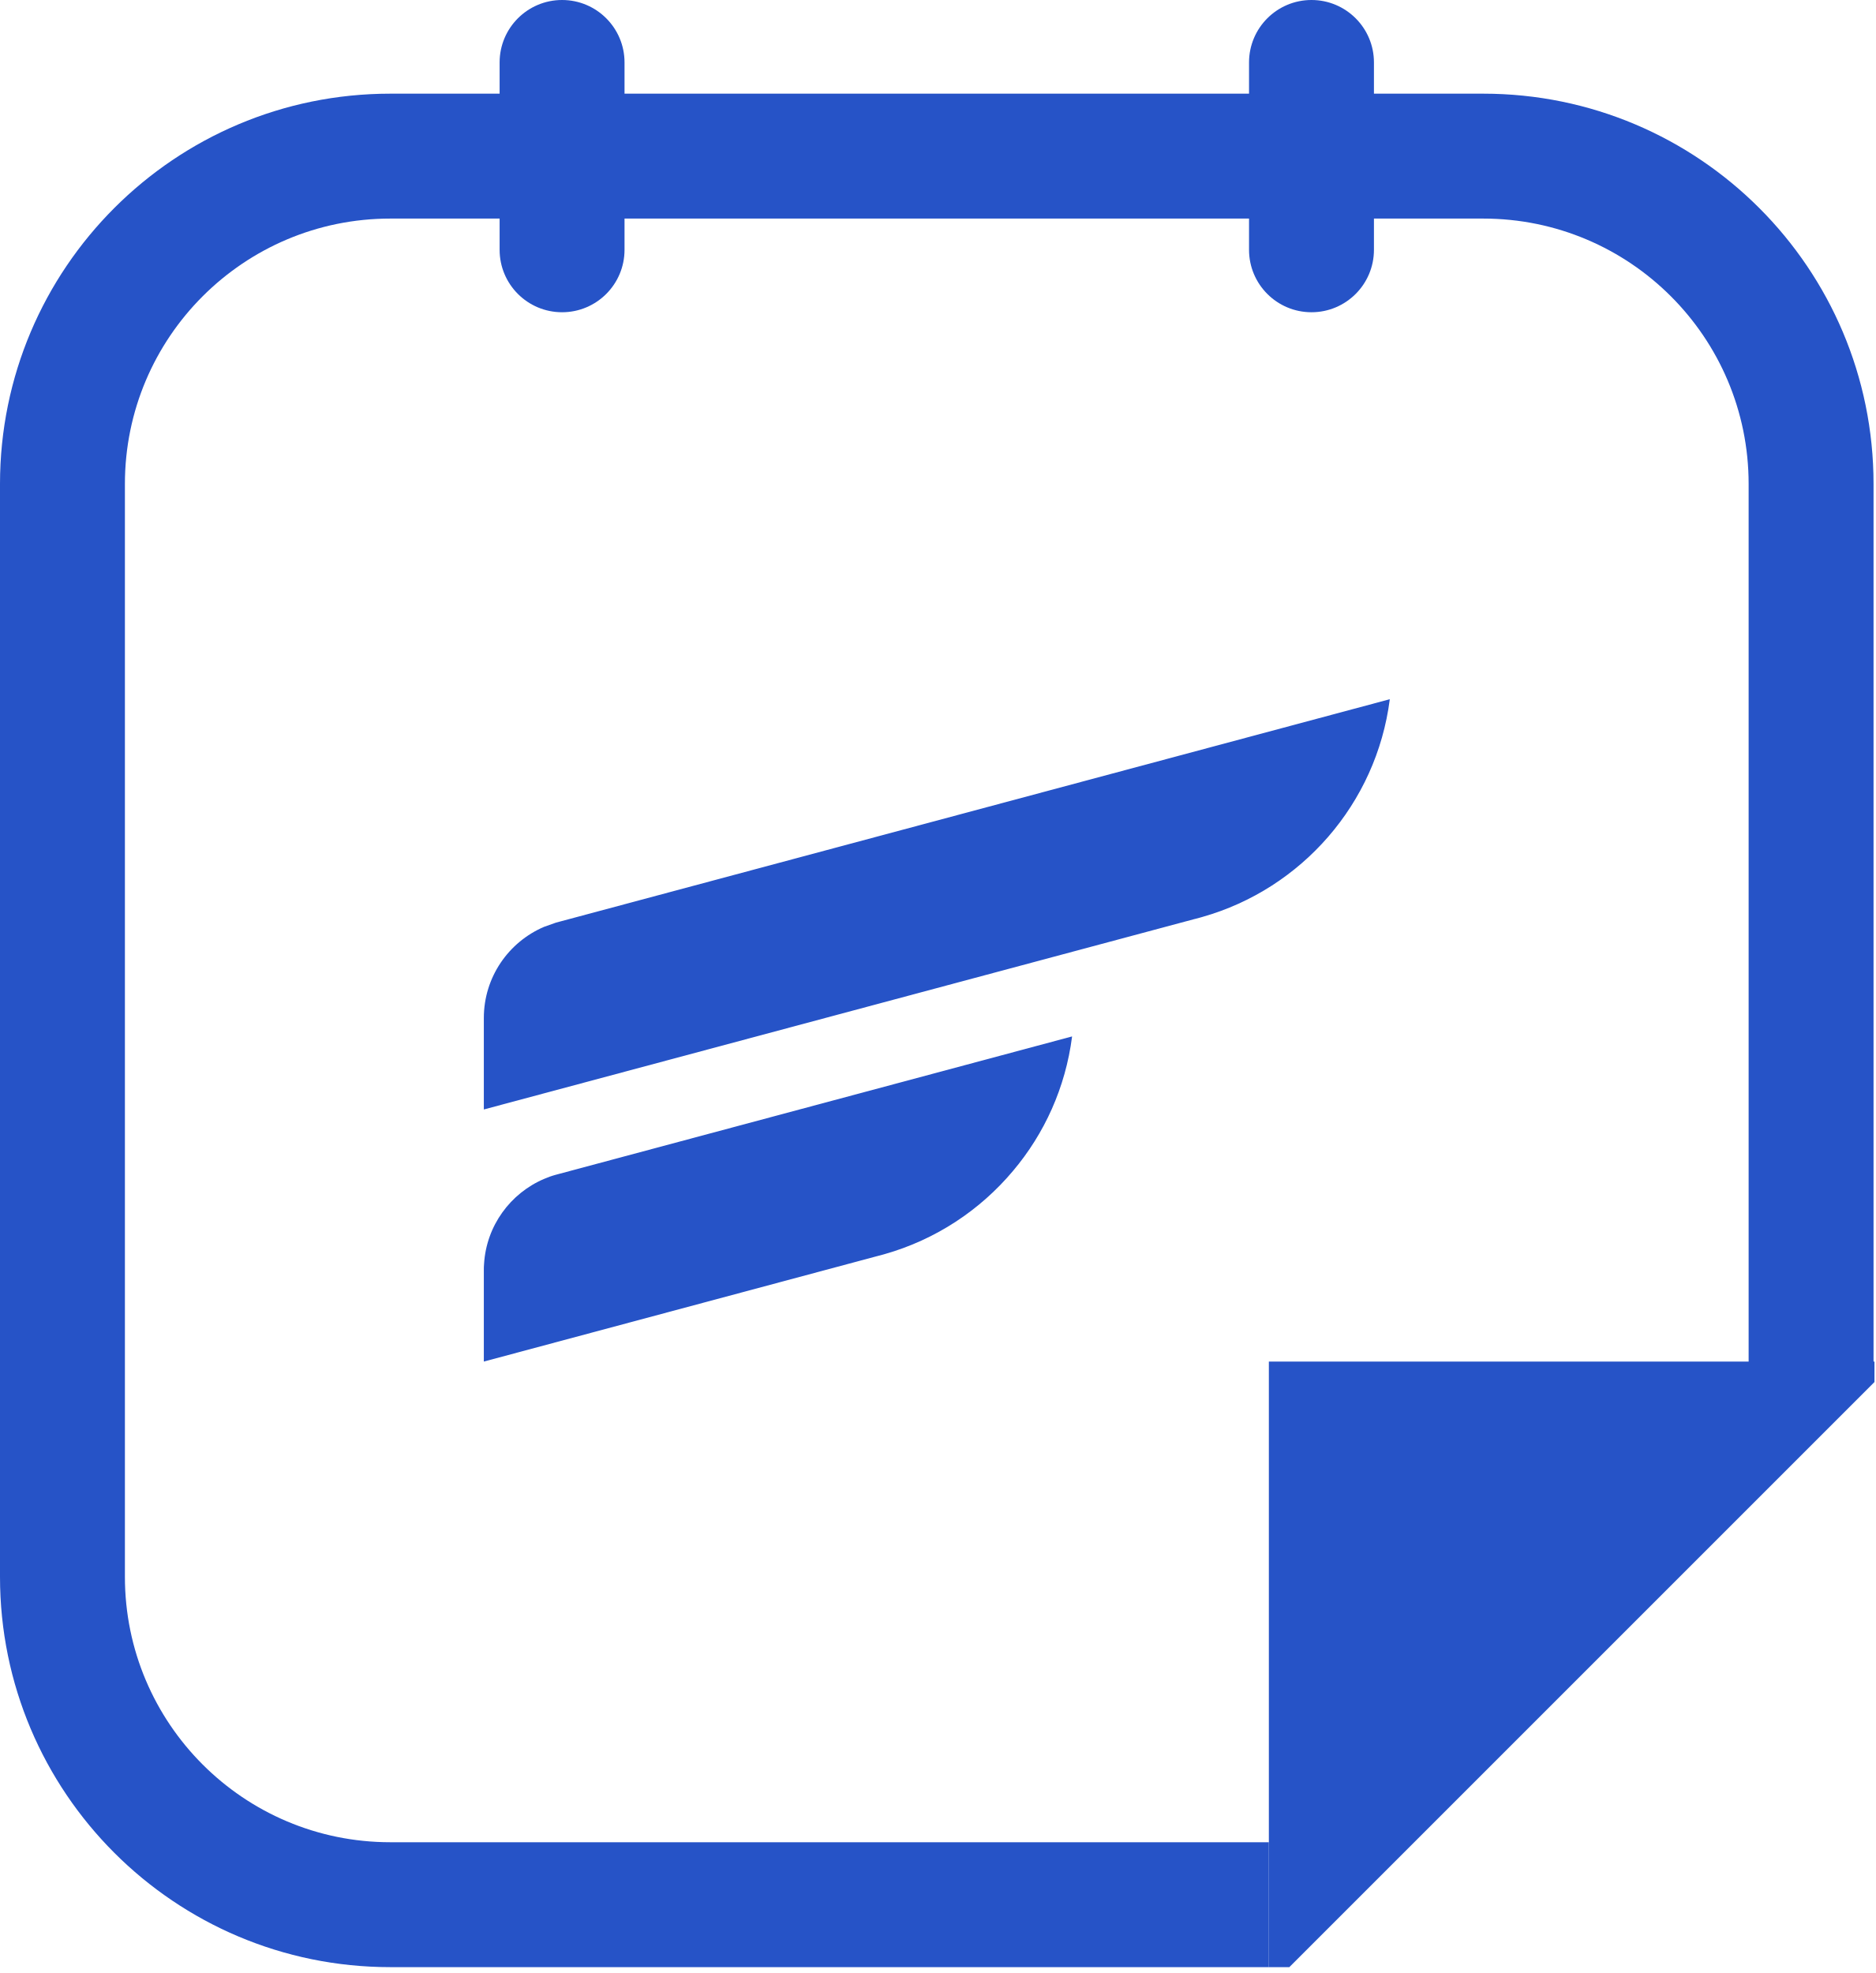
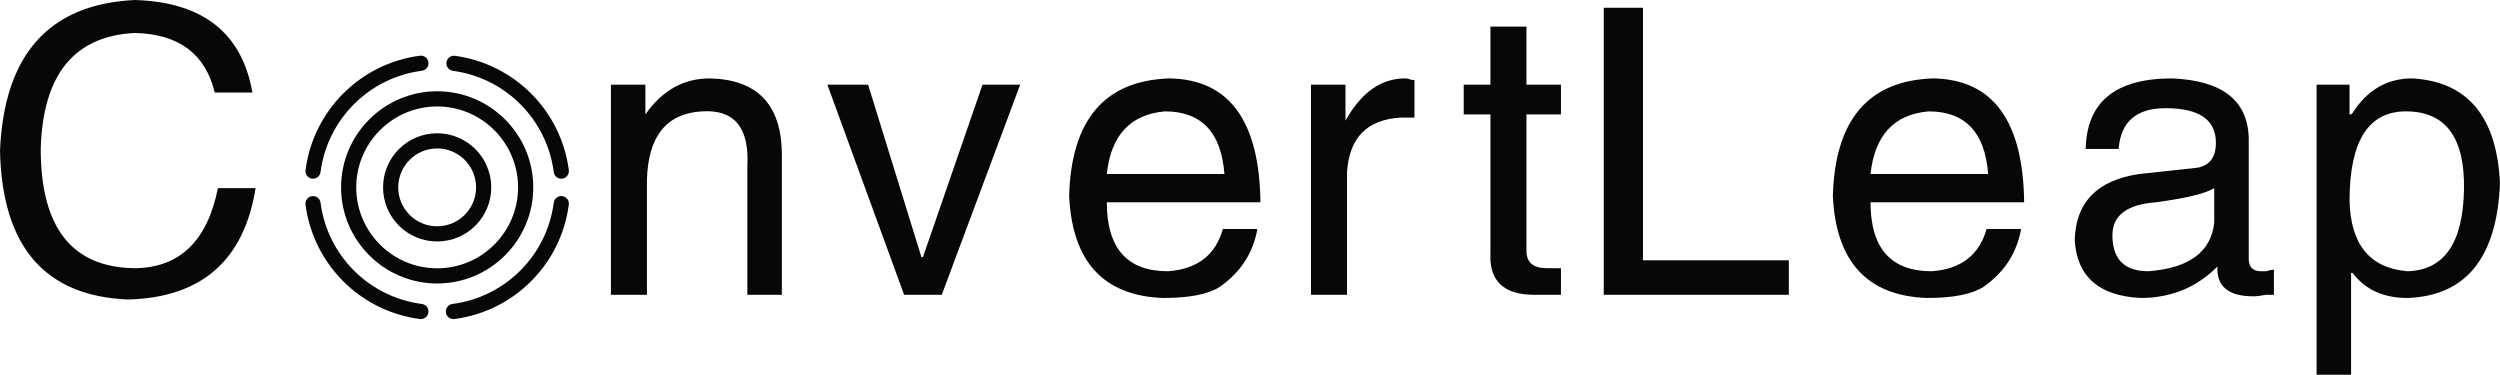
- <svg xmlns="http://www.w3.org/2000/svg" width="96" height="101" viewBox="0 0 96 101" fill="none">
-   <rect x="25.575" width="6.394" height="15.984" rx="3.197" fill="#2653C7" />
-   <rect x="63.937" width="6.394" height="15.984" rx="3.197" fill="#2653C7" />
-   <path fill-rule="evenodd" clip-rule="evenodd" d="M54.878 53.066C54.544 55.668 53.465 58.035 51.853 59.943C50.162 61.957 47.886 63.461 45.286 64.199L45.174 64.231L44.92 64.298L44.899 64.303L24.767 69.7V65.019C24.767 64.915 24.767 64.811 24.778 64.706C24.895 62.748 26.127 61.086 27.848 60.351C28.043 60.266 28.243 60.194 28.451 60.138L28.641 60.087L54.875 53.057V53.066H54.878Z" fill="#2653C7" />
-   <path fill-rule="evenodd" clip-rule="evenodd" d="M71.141 35.806C70.457 41.147 66.618 45.502 61.549 46.939L61.437 46.971L61.186 47.038H61.183L61.162 47.043L24.767 56.795V52.114C24.767 50.02 26.036 48.222 27.848 47.447L28.451 47.233L28.639 47.182L71.138 35.795V35.806H71.141Z" fill="#2653C7" />
-   <path fill-rule="evenodd" clip-rule="evenodd" d="M19.98 11.189H75.925C83.428 11.189 89.511 17.272 89.511 24.775V70H95.905V24.775C95.905 13.741 86.959 4.795 75.925 4.795H19.98C8.945 4.795 0 13.741 0 24.775V80.72C0 91.754 8.945 100.7 19.98 100.7L64.952 100.7V94.306H19.98C12.476 94.306 6.394 88.223 6.394 80.72V24.775C6.394 17.272 12.476 11.189 19.98 11.189Z" fill="#2653C7" />
-   <path fill-rule="evenodd" clip-rule="evenodd" d="M95.952 70.748V69.7H64.952V100.7H66L95.952 70.748Z" fill="#2653C7" />
+ <svg xmlns="http://www.w3.org/2000/svg" viewBox="81.796 154.977 196.407 29.44">
+   <g data-v-70b83f88="" fill="#070707" class="iconlinesvg-g iconlinesvg" transform="matrix(1, 0, 0, 1, 81.79164, 154.9747)">
+     <g class="tp-name">
+       <g transform="translate(0, 0)">
+         <g data-gra="path-name" fill="#070707" transform="scale(1)">
+           <path d="M21.19-15.89L21.19-15.89L18.23-15.89Q17.13-20.45 11.95-20.57L11.95-20.57Q4.80-20.21 4.56-11.46L4.56-11.46Q4.56-2.09 12.07-2.09L12.07-2.09Q17.25-2.22 18.48-8.38L18.48-8.38L21.44-8.38Q20.08 0.12 11.46 0.37L11.46 0.37Q1.60 0 1.36-11.33L1.36-11.33Q1.85-22.67 11.95-23.16L11.95-23.16Q19.96-22.92 21.19-15.89Z" transform="translate(-1.355236, 23.16222)" />
+         </g>
+       </g>
+       <g transform="translate(24, 4.374544)">
+         <g>
+           <g class="imagesvg">
+             <g>
+               <rect fill="#070707" fill-opacity="0" stroke-width="2" x="0" y="0" width="20.698" height="20.696" class="image-rect" />
+               <svg x="0" y="0" width="20.698" height="20.696" filtersec="colorsb9412934711" class="image-svg-svg primary" style="overflow: visible;">
+                 <svg viewBox="1.255 1.255 97.522 97.514">
+                   <g transform="matrix(.69 0 0 .69 15.5 15.5)">
+                     <path fill="#070707" d="M58.22-12.54c28.35 3.7 50.66 26.01 54.35 54.36a4.067 4.067 0 0 0 4.03 3.55c.18 0 .35-.01.53-.03a4.074 4.074 0 0 0 3.53-4.55v-.01c-4.18-32-29.37-57.19-61.37-61.37a4.072 4.072 0 0 0-4.32 3.8 4.076 4.076 0 0 0 3.25 4.25zM-17.09 45.34a4.074 4.074 0 0 0 4.55-3.52c3.69-28.35 26.01-50.67 54.36-54.36 2.23-.29 3.8-2.33 3.51-4.56s-2.33-3.8-4.56-3.51c-32 4.18-57.19 29.37-61.37 61.37a4.07 4.07 0 0 0 3.49 4.58h.02zM41.82 112.58c-28.35-3.69-50.67-26-54.36-54.35a4.067 4.067 0 0 0-4.56-3.51c-2.23.29-3.8 2.33-3.51 4.56 4.18 32 29.37 57.19 61.37 61.37.18.02.35.03.53.03a4.06 4.06 0 0 0 4.08-4.06 4.064 4.064 0 0 0-3.56-4.05l.01.01zM117.14 54.71a4.067 4.067 0 0 0-4.56 3.51c-3.69 28.35-26.01 50.66-54.35 54.35a4.074 4.074 0 0 0-3.53 4.55 4.064 4.064 0 0 0 4.05 3.56c.18 0 .35-.01.53-.03 32-4.18 57.19-29.36 61.37-61.37a4.088 4.088 0 0 0-3.51-4.57z" />
+                     <path fill="#070707" d="M101.58 50.02c0-28.43-23.13-51.56-51.56-51.56S-1.53 21.6-1.53 50.02s23.13 51.56 51.56 51.56 51.55-23.13 51.55-51.56zM50.02 93.44c-23.94 0-43.41-19.49-43.41-43.41S26.1 6.61 50.02 6.61 93.43 26.1 93.43 50.03 73.96 93.44 50.02 93.44z" />
+                     <path fill="#070707" d="M50.02 21C33.99 21 21 33.99 21 50.02s12.99 29.02 29.02 29.02 29.02-12.99 29.02-29.02c-.01-16.02-13-29-29.02-29.02zm0 49.9c-11.53 0-20.88-9.35-20.88-20.88s9.35-20.88 20.88-20.88S70.9 38.49 70.9 50.02c-.01 11.53-9.35 20.87-20.88 20.88z" />
+                   </g>
+                 </svg>
+               </svg>
+             </g>
+           </g>
+         </g>
+       </g>
+       <g transform="translate(48, 0)">
+         <g data-gra="path-name" fill="#070707" transform="scale(1)">
+           <path d="M15.40-11.21L15.40-11.21L15.40 0L12.69 0L12.69-10.10Q12.94-14.66 9.12-14.41L9.12-14.41Q4.93-14.17 4.80-8.99L4.80-8.99L4.80 0L1.97 0L1.97-16.51L4.68-16.51L4.68-14.17Q6.65-17.00 9.73-17.00L9.73-17.00Q15.28-16.88 15.40-11.21Z" transform="translate(-1.971253, 23.16222)" />
+         </g>
+       </g>
+       <g transform="translate(65, 0)">
+         <g data-gra="path-name" fill="#070707" transform="scale(1)">
+           <path d="M7.64-2.96L7.76-2.96L12.44-16.51L15.40-16.51L9.24 0L6.28 0L0.25-16.51L3.45-16.51L7.64-2.96Z" transform="translate(-0.2464066, 23.16222)" />
+         </g>
+       </g>
+       <g transform="translate(84, 0)">
+         <g data-gra="path-name" fill="#070707" transform="scale(1)">
+           <path d="M13.31-5.17L13.31-5.17L16.02-5.17Q15.52-2.34 13.06-0.62L13.06-0.62Q11.70 0.25 8.62 0.25L8.62 0.25Q1.60 0 1.23-7.76L1.23-7.76Q1.48-16.76 9.12-17.00L9.12-17.00Q16.14-16.88 16.26-7.27L16.26-7.27L4.19-7.27Q4.19-1.85 8.99-1.85L8.99-1.85Q12.44-2.09 13.31-5.17ZM4.19-9.49L4.19-9.49L13.43-9.49Q13.06-14.41 8.75-14.41L8.75-14.41Q4.68-14.05 4.19-9.49Z" transform="translate(-1.232033, 23.16222)" />
+         </g>
+       </g>
+       <g transform="translate(103, 0)">
+         <g data-gra="path-name" fill="#070707" transform="scale(1)">
+           <path d="M5.17-9.61L5.17-9.61L5.17 0L2.34 0L2.34-16.51L5.05-16.51L5.05-13.68Q6.90-17.00 9.73-17.00L9.73-17.00Q9.98-17.00 10.23-16.88L10.23-16.88Q10.35-16.88 10.47-16.88L10.47-16.88L10.47-13.92L9.36-13.92Q5.42-13.68 5.17-9.61Z" transform="translate(-2.340862, 23.16222)" />
+         </g>
+       </g>
+       <g transform="translate(115, 0)">
+         <g data-gra="path-name" fill="#070707" transform="scale(1)">
+           <path d="M8.13-16.51L8.13-14.17L5.42-14.17L5.42-3.45Q5.42-2.09 7.02-2.09L7.02-2.09L8.13-2.09L8.13 0Q7.39 0 6.41 0L6.41 0Q6.16 0 6.04 0L6.04 0Q2.46 0 2.59-3.20L2.59-3.20L2.59-14.17L0.49-14.17L0.49-16.51L2.59-16.51L2.59-21.07L5.42-21.07L5.42-16.51L8.13-16.51Z" transform="translate(-0.4928131, 23.16222)" />
+         </g>
+       </g>
+       <g transform="translate(126, 0)">
+         <g data-gra="path-name" fill="#070707" transform="scale(1)">
+           <path d="M2.34-22.55L5.42-22.55L5.42-2.71L16.88-2.71L16.88 0L2.34 0L2.34-22.55Z" transform="translate(-2.340862, 23.16222)" />
+         </g>
+       </g>
+       <g transform="translate(144, 0)">
+         <g data-gra="path-name" fill="#070707" transform="scale(1)">
+           <path d="M13.31-5.17L13.31-5.17L16.02-5.17Q15.52-2.34 13.06-0.62L13.06-0.62Q11.70 0.25 8.62 0.25L8.62 0.25Q1.60 0 1.23-7.76L1.23-7.76Q1.48-16.76 9.12-17.00L9.12-17.00Q16.14-16.88 16.26-7.27L16.26-7.27L4.19-7.27Q4.19-1.85 8.99-1.85L8.99-1.85Q12.44-2.09 13.31-5.17ZM4.19-9.49L4.19-9.49L13.43-9.49Q13.06-14.41 8.75-14.41L8.75-14.41Q4.68-14.05 4.19-9.49Z" transform="translate(-1.232033, 23.16222)" />
+         </g>
+       </g>
+       <g transform="translate(163, 0)">
+         <g data-gra="path-name" fill="#070707" transform="scale(1)">
+           <path d="M4.56-11.46L4.56-11.46L1.97-11.46Q2.09-17.00 8.75-17.00L8.75-17.00Q14.66-16.76 14.78-12.32L14.78-12.32L14.78-2.83Q14.78-1.85 15.77-1.85L15.77-1.85Q15.89-1.85 16.14-1.85L16.14-1.85Q16.51-1.97 16.76-1.97L16.76-1.97L16.76 0Q16.51 0 16.14 0L16.14 0Q15.52 0.12 15.15 0.12L15.15 0.12Q12.20 0.12 12.32-2.22L12.32-2.22Q9.86 0.25 6.28 0.25L6.28 0.25Q1.36 0 1.11-4.31L1.11-4.31Q1.23-8.75 6.16-9.49L6.16-9.49L10.72-9.98Q12.20-10.23 12.20-11.95L12.20-11.95Q12.20-14.66 8.25-14.66L8.25-14.66Q4.80-14.66 4.56-11.46ZM12.07-5.67L12.07-5.67L12.07-8.38Q11.09-7.76 7.52-7.27L7.52-7.27Q4.07-7.02 4.07-4.68L4.07-4.68Q4.07-1.85 6.90-1.85L6.90-1.85Q11.70-2.22 12.07-5.67Z" transform="translate(-1.10883, 23.16222)" />
+         </g>
+       </g>
+       <g transform="translate(182, 0)">
+         <g data-gra="path-name" fill="#070707" transform="scale(1)">
+           <path d="M4.44-7.39L4.44-7.39Q4.56-2.22 8.99-1.85L8.99-1.85Q13.31-1.97 13.43-8.25L13.43-8.25Q13.55-14.41 8.87-14.41L8.87-14.41Q4.44-14.41 4.44-7.39ZM4.56 6.28L1.85 6.28L1.85-16.51L4.44-16.51L4.44-14.17L4.56-14.17Q4.56-14.17 4.68-14.29L4.68-14.29Q6.41-17.00 9.36-17.00L9.36-17.00Q15.89-16.63 16.26-8.75L16.26-8.75Q15.89 0 8.99 0.25L8.99 0.25Q6.16 0.25 4.68-1.72L4.68-1.72L4.56-1.72L4.56 6.28Z" transform="translate(-1.848049, 23.16222)" />
+         </g>
+       </g>
+     </g>
+   </g>
</svg>
